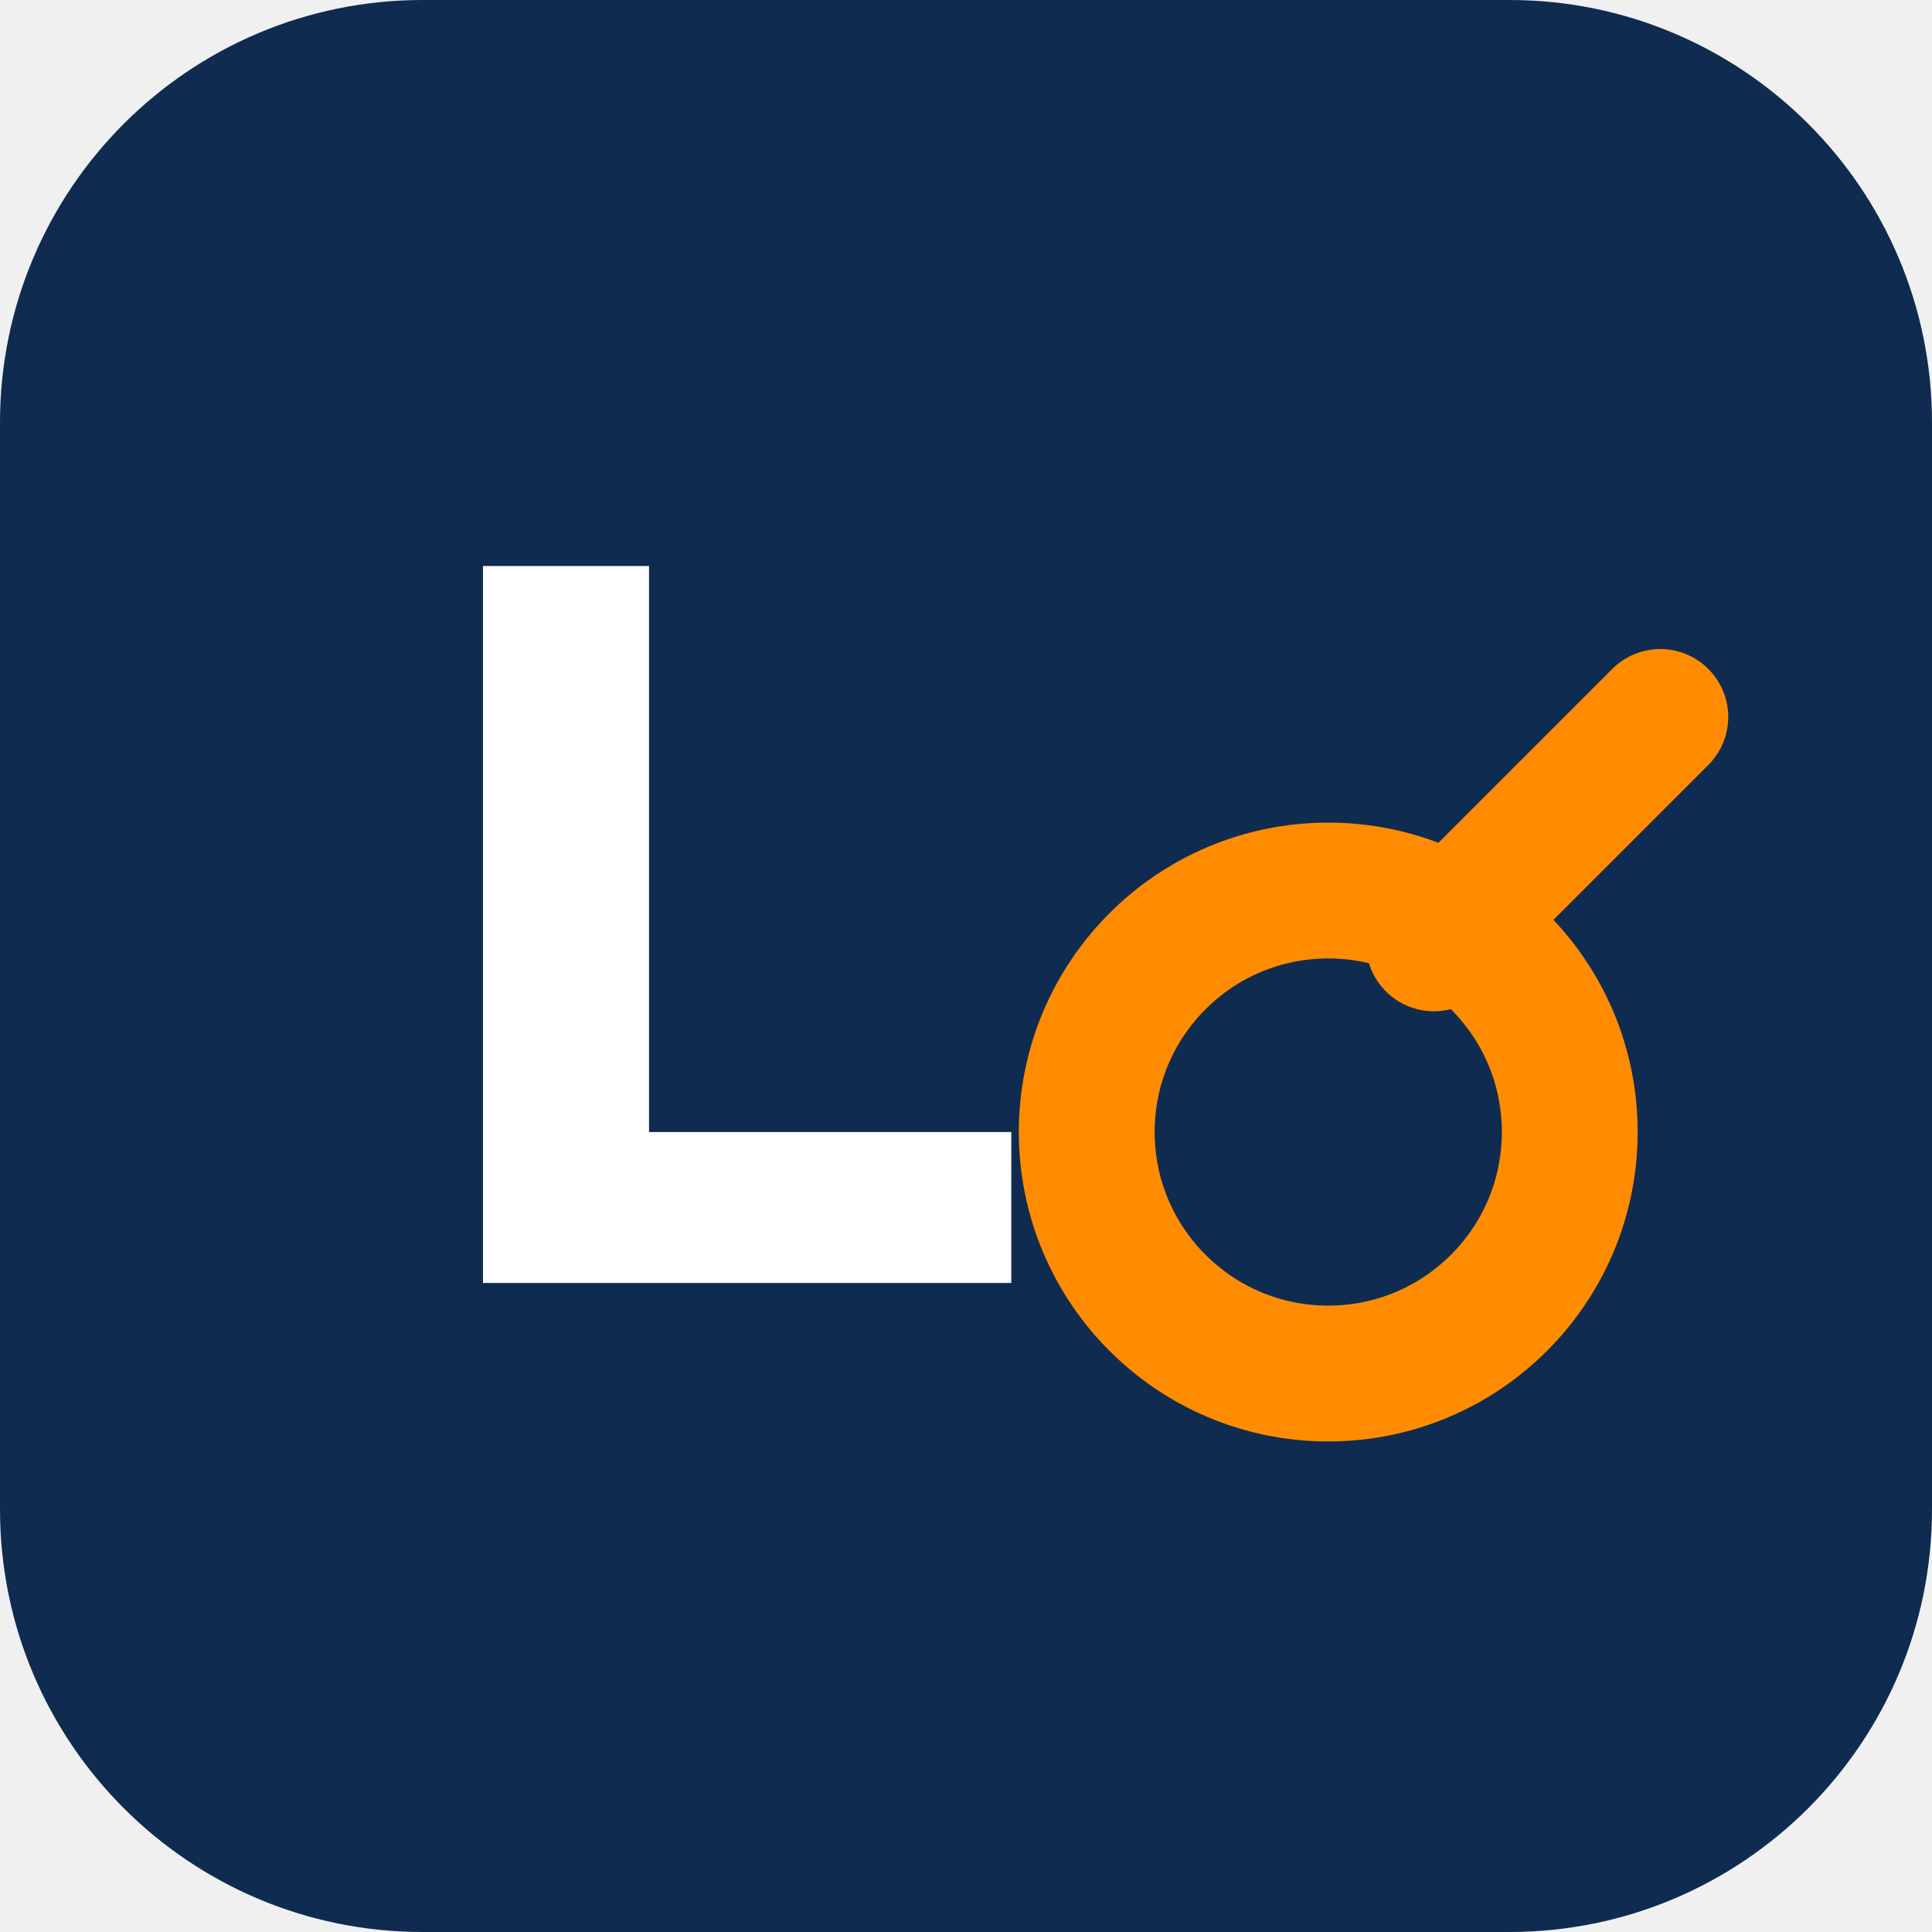
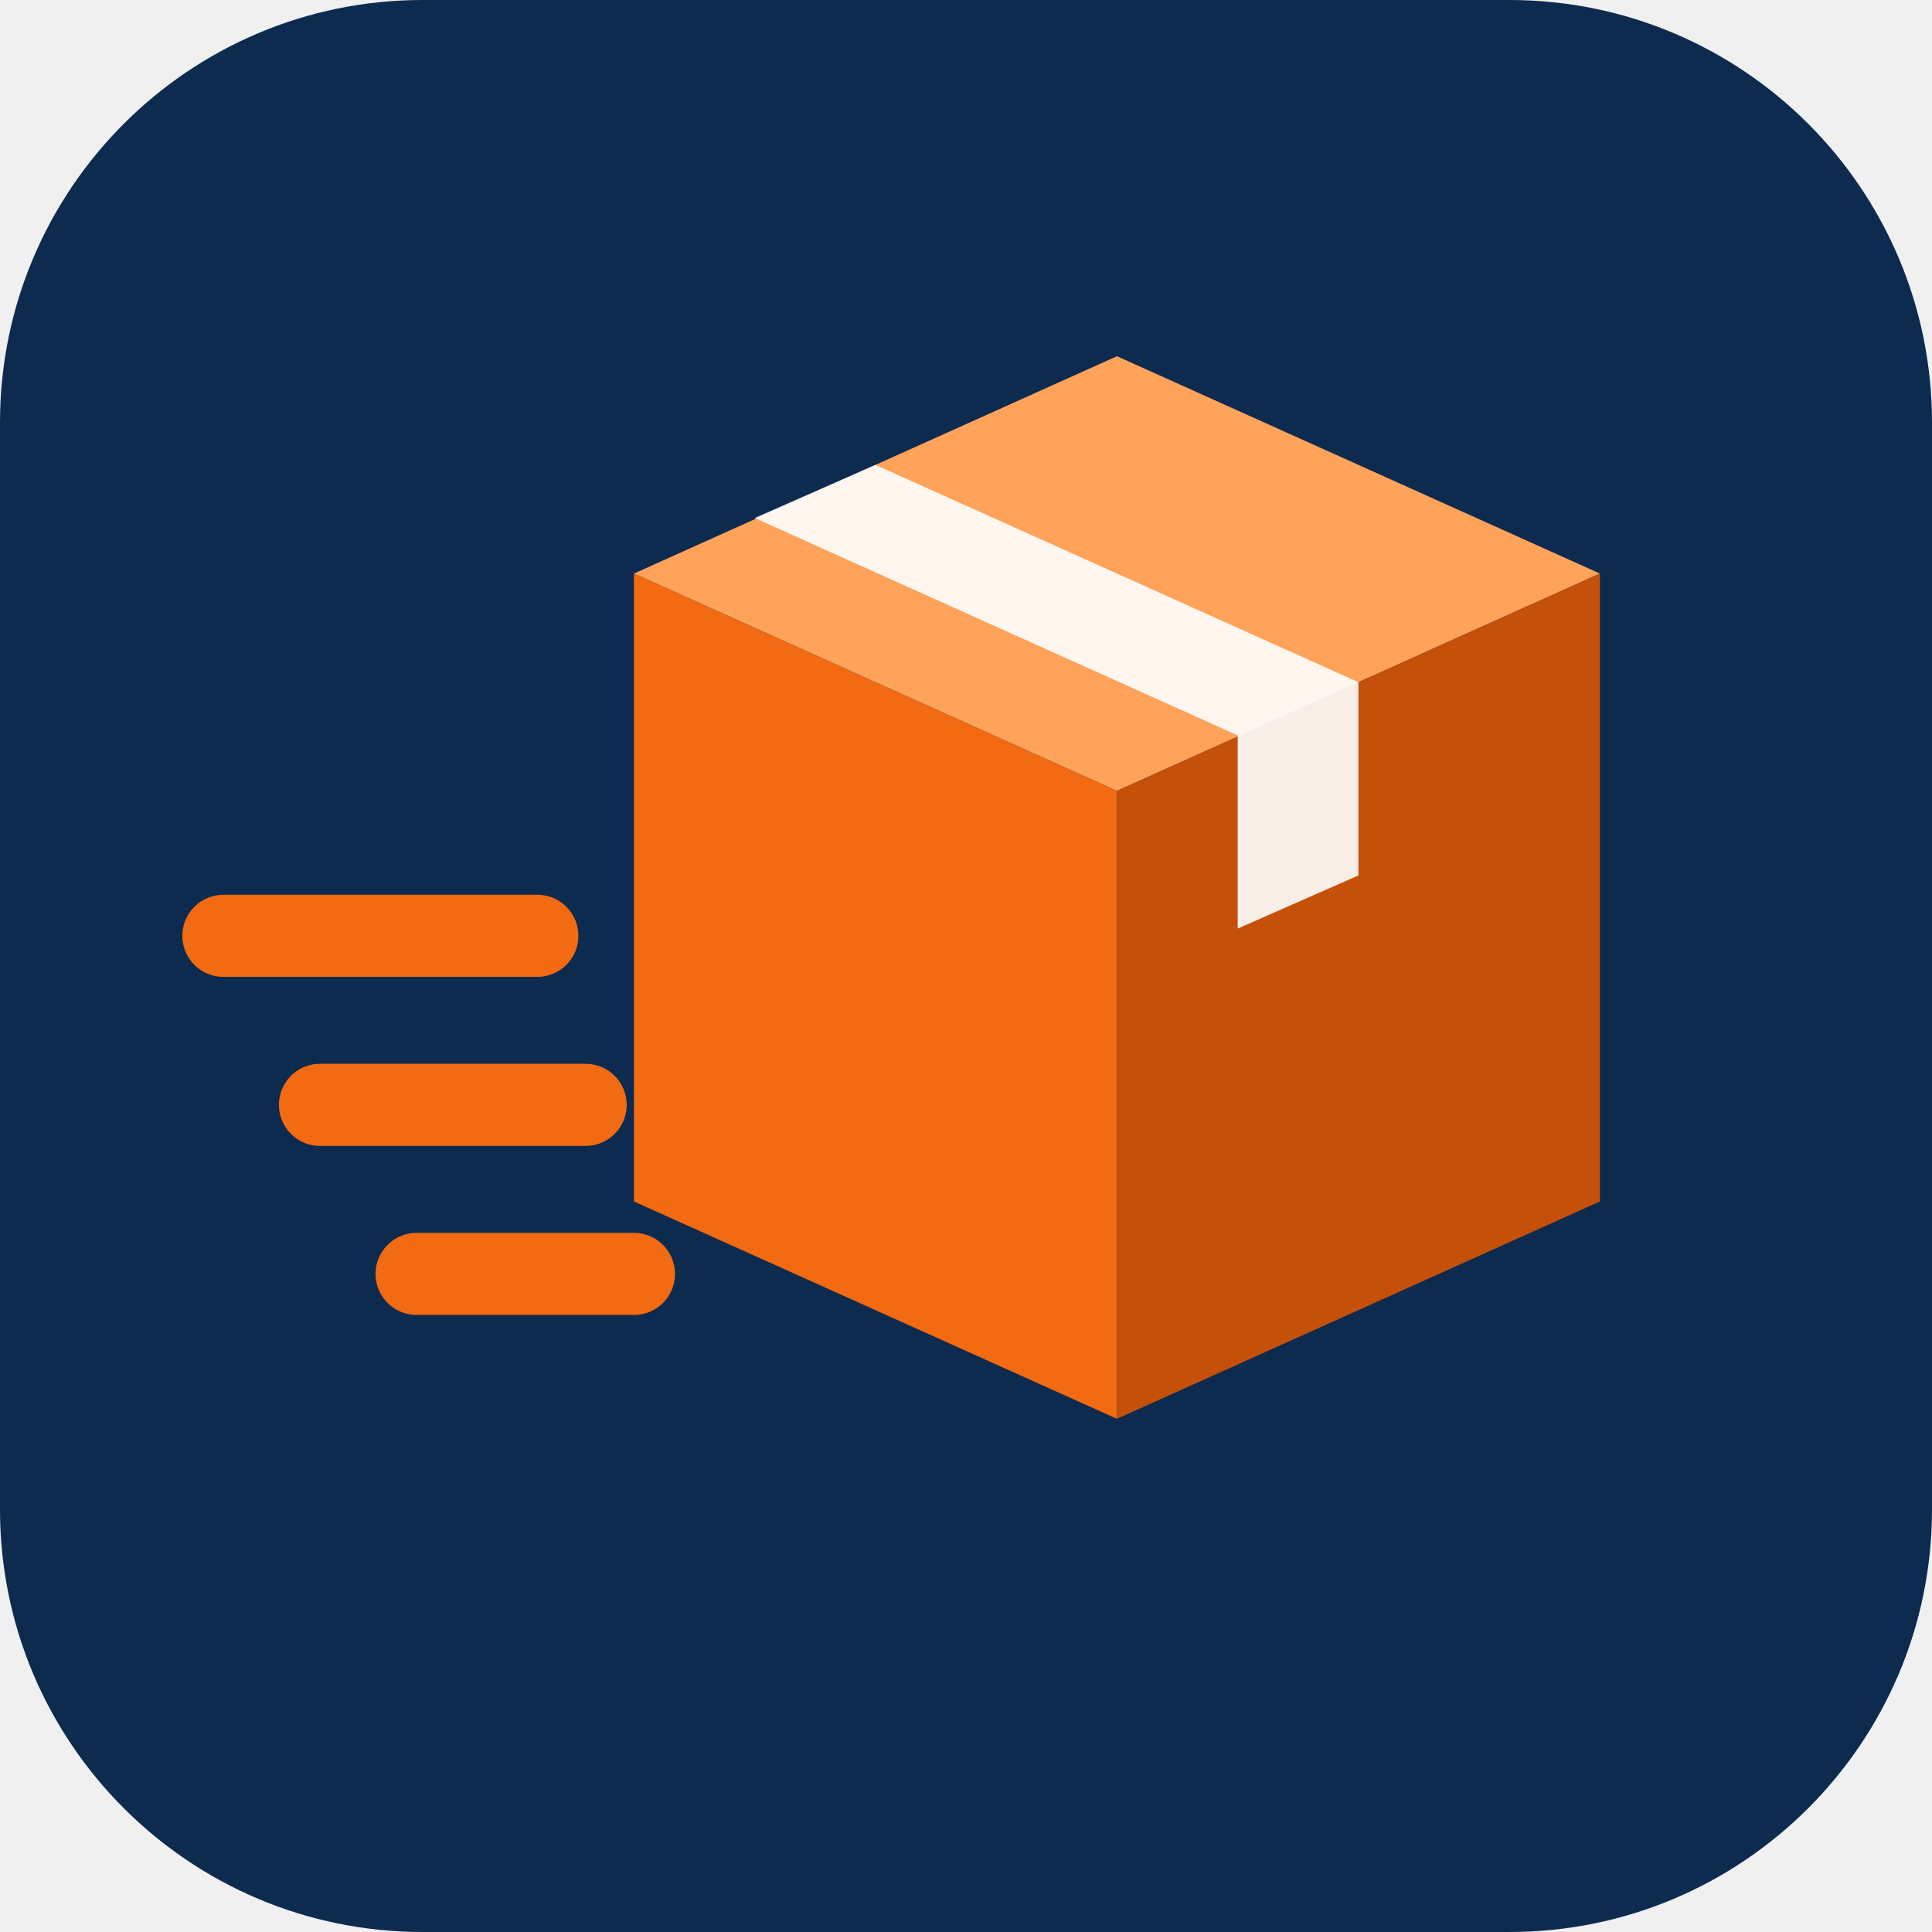
<svg xmlns="http://www.w3.org/2000/svg" viewBox="0 0 512 512">
-   <rect width="512" height="512" rx="112" fill="#102B50" />
-   <path d="M128 340V150h44v150h96v40z" fill="#fff" />
-   <circle cx="352" cy="300" r="64" fill="none" stroke="#FF8C00" stroke-width="36" />
-   <path d="M380 250l60-60" stroke="#FF8C00" stroke-width="36" stroke-linecap="round" />
+   <rect width="512" height="512" rx="112" fill="#0D2A4F" />
+   <g transform="translate(40 56) scale(6.4)">
+     <g stroke="#F26A12" stroke-width="3.4" stroke-linecap="round">
+       <path d="M3 30h13M7 37h11M11 44h9" />
+     </g>
+     <path d="M40 6 60 15 40 24 20 15z" fill="#ffa25a" />
+     <path d="M20 15 40 24v26L20 41z" fill="#F26A12" />
+     <path d="M60 15 40 24v26l20-9z" fill="#c4500a" />
+     <path d="M30 10.5 50 19.5v8l-5 2.2v-8L25 12.7z" fill="#fff" opacity=".9" />
+   </g>
</svg>
